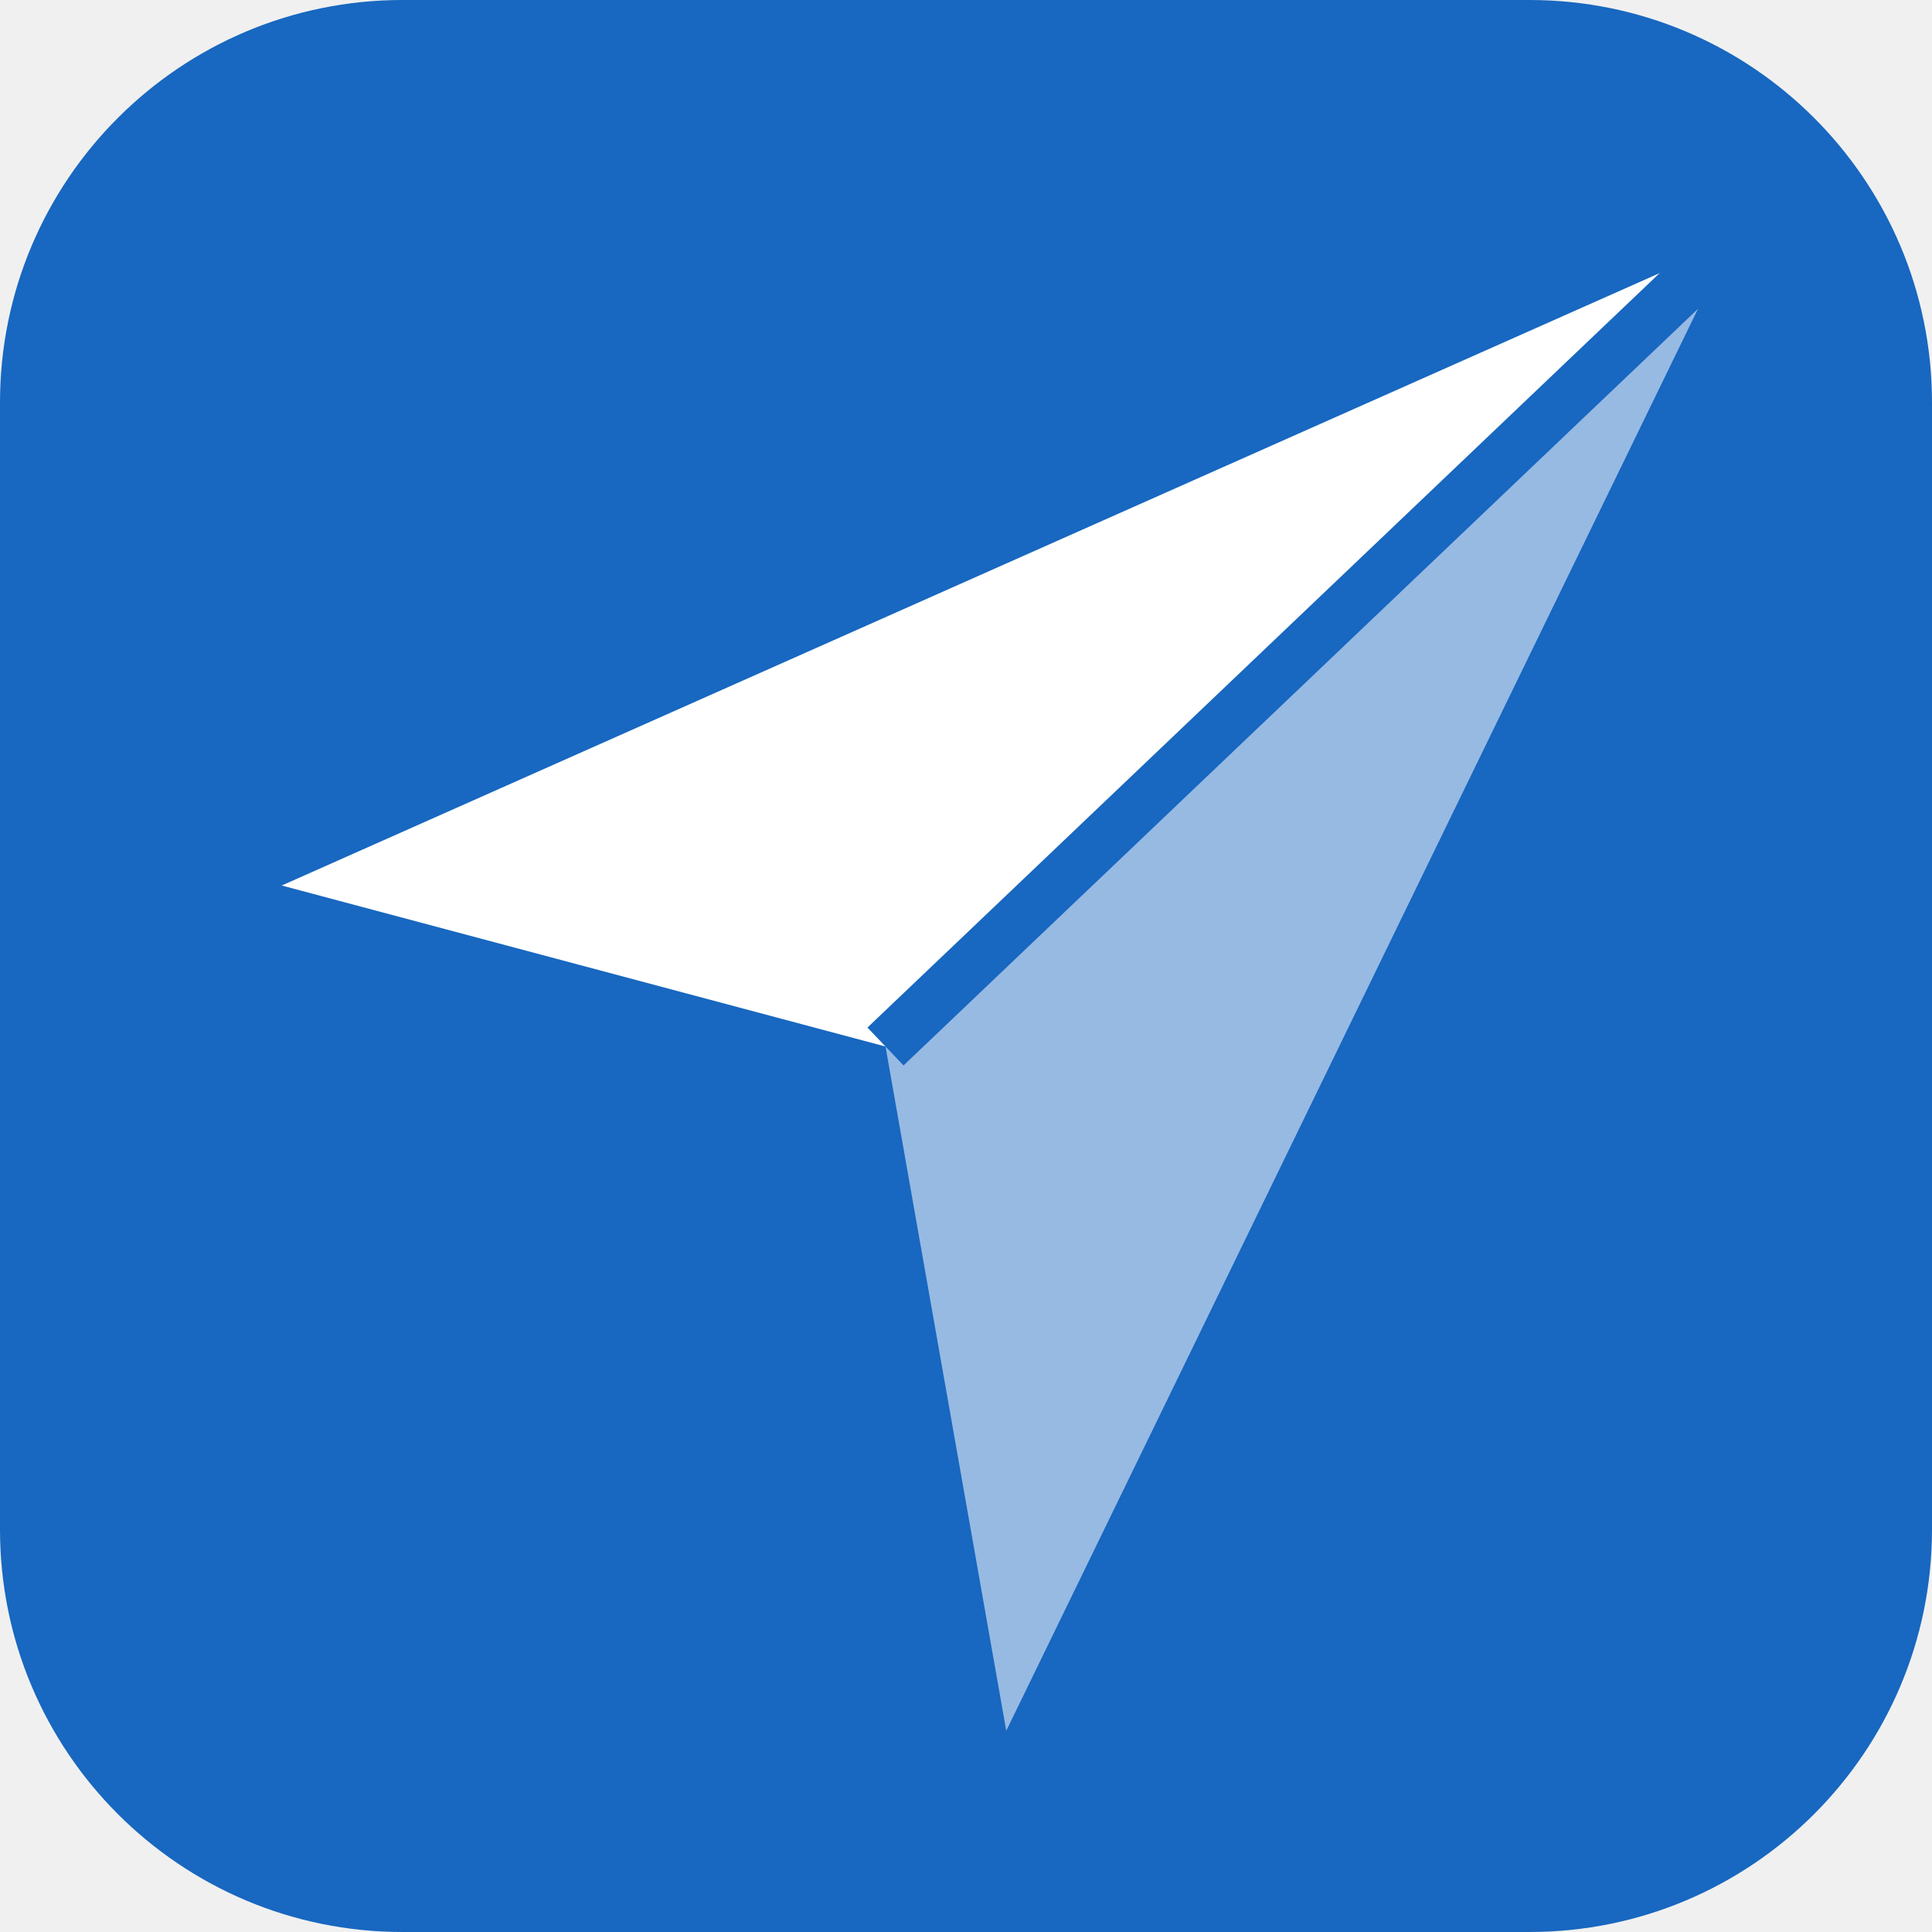
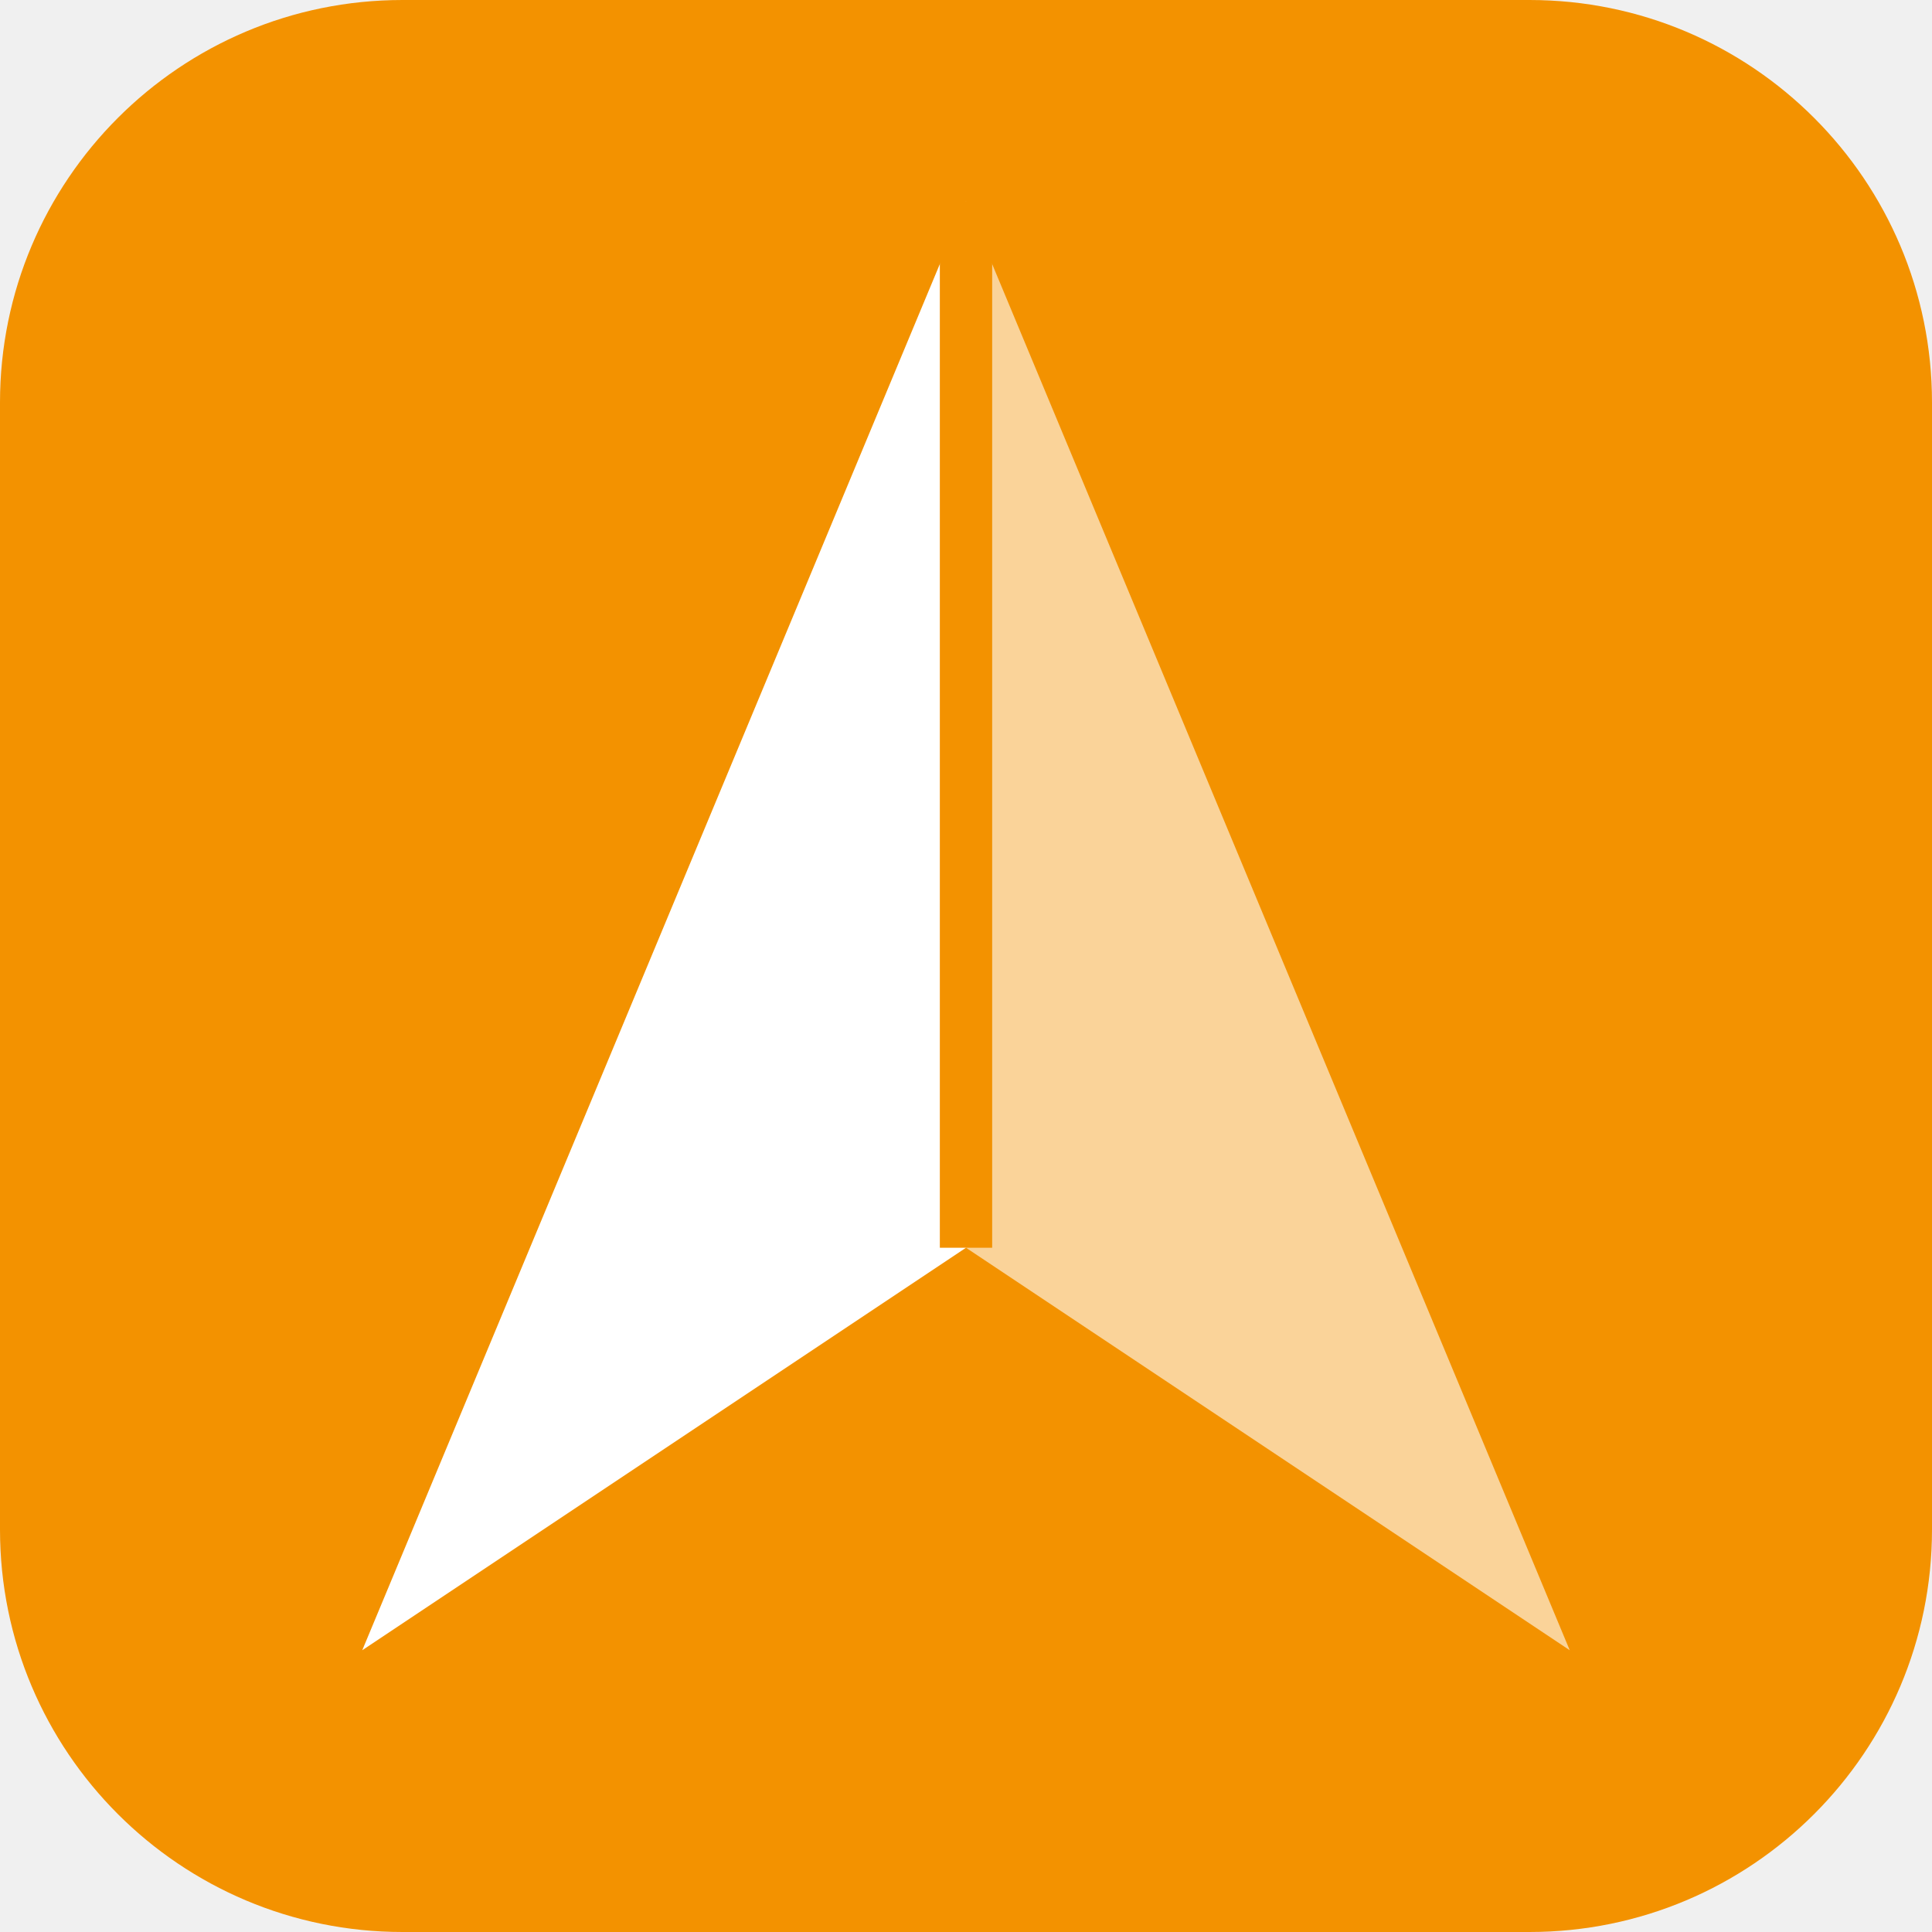
<svg xmlns="http://www.w3.org/2000/svg" viewBox="0 0 48 48">
-   <rect width="48" height="48" rx="10" fill="#1867C0" />
-   <path d="M43 6 L7 22 L22 26 Z" fill="#ffffff" />
-   <path d="M43 6 L22 26 L25 43 Z" fill="#ffffff" fill-opacity="0.55" />
-   <path d="M43 6 L22 26" stroke="#1867C0" stroke-width="1.3" fill="none" />
+   <rect width="48" height="48" rx="10" fill="#F39200" />
+   <path d="M24 5 L9 41 L24 31 Z" fill="#ffffff" />
+   <path d="M24 5 L39 41 L24 31 Z" fill="#ffffff" fill-opacity="0.6" />
+   <path d="M24 5 L24 31" stroke="#F39200" stroke-width="1.3" fill="none" />
</svg>
